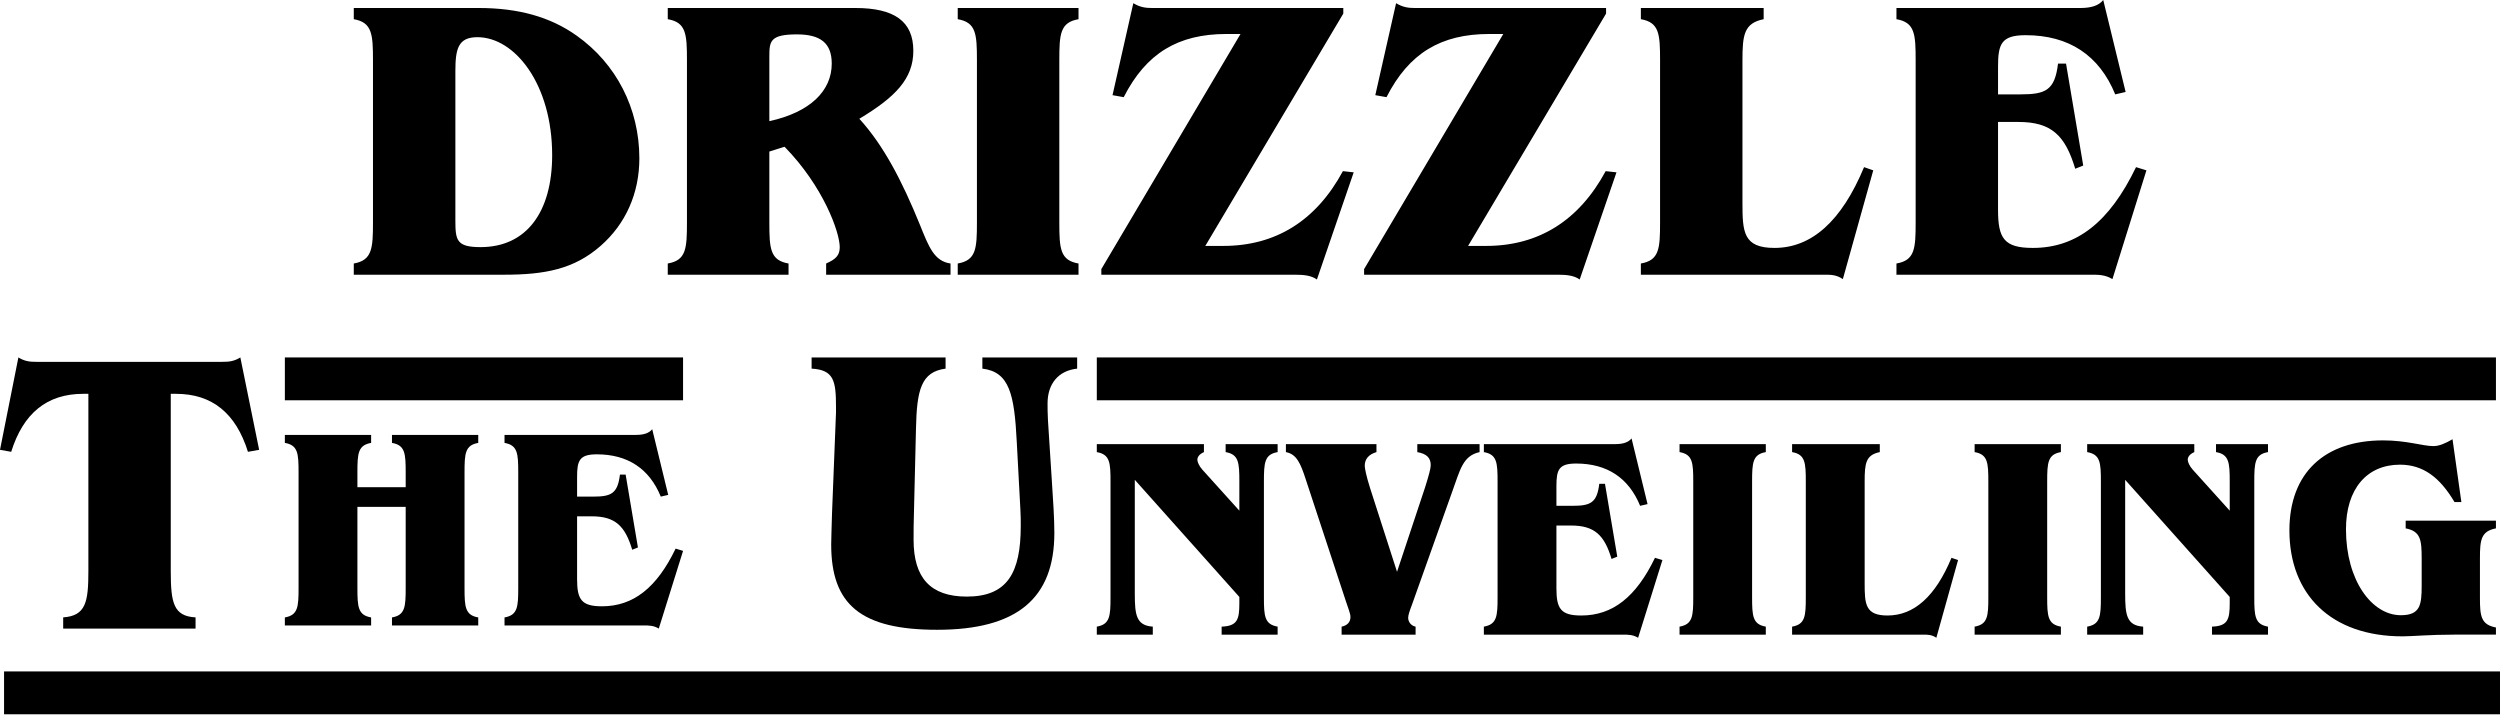
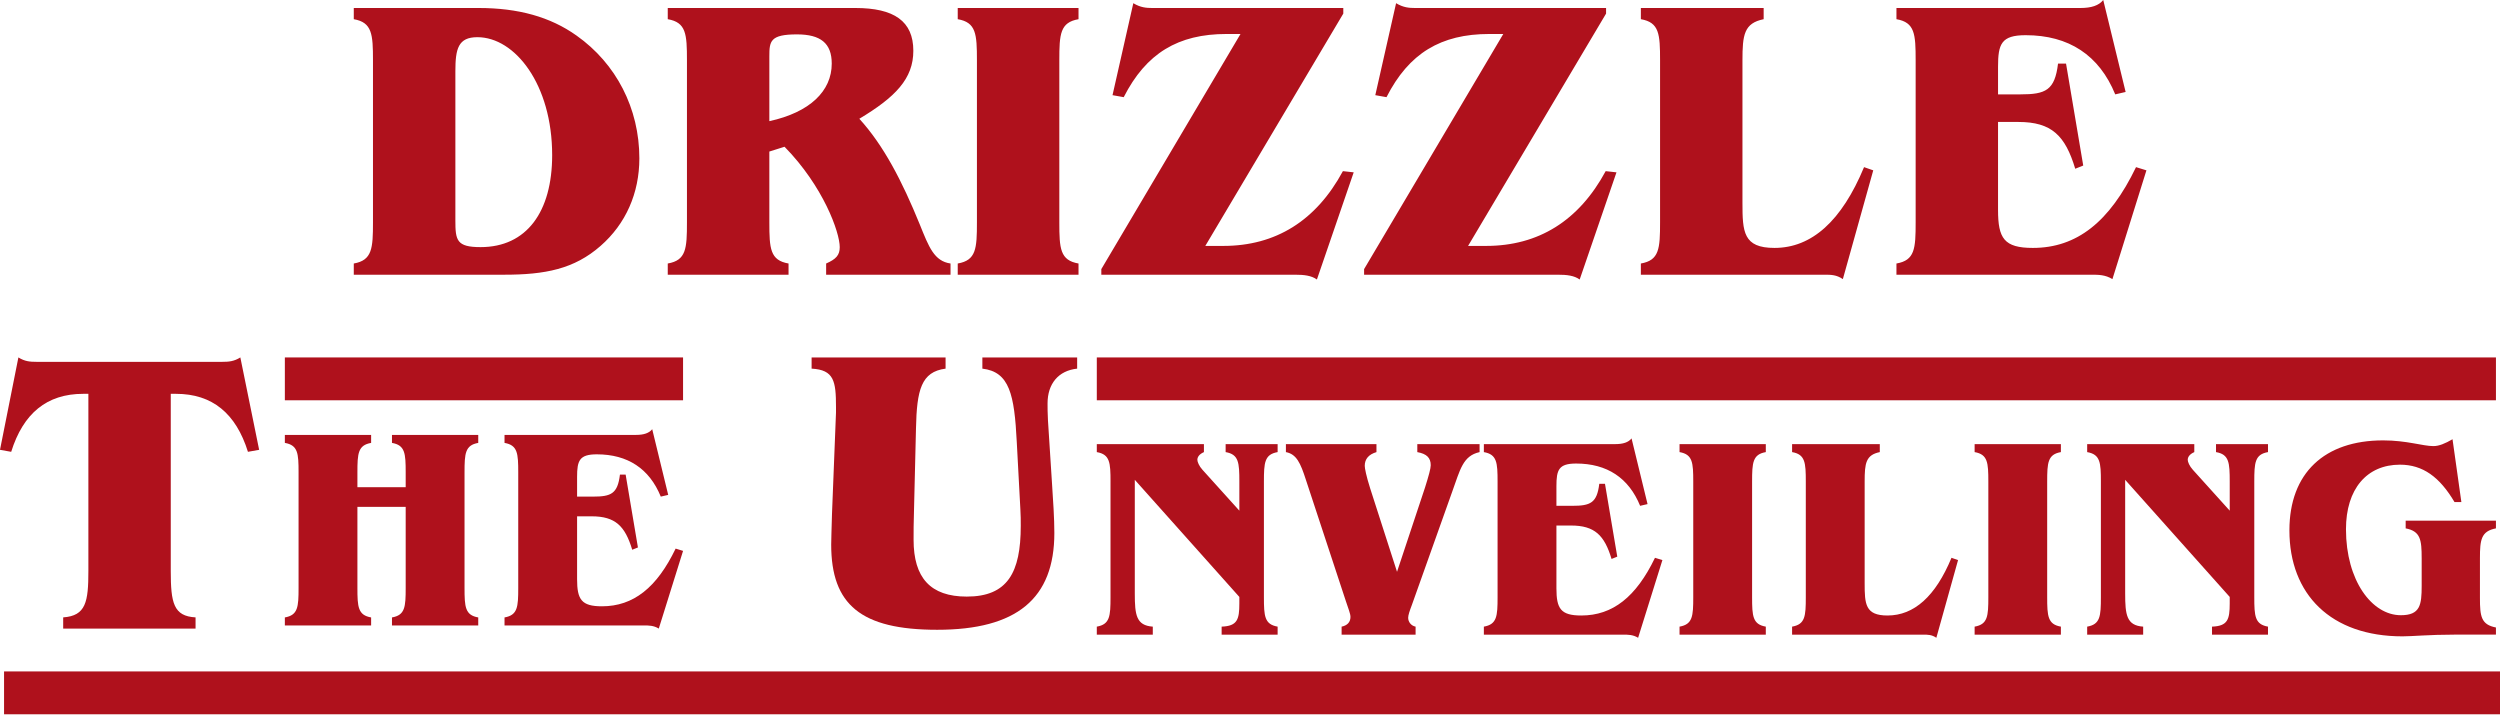
<svg xmlns="http://www.w3.org/2000/svg" version="1.1" id="svg2" width="583.453" height="166.699" viewBox="0 0 583.453 166.699" xml:space="preserve">
  <defs id="defs6" />
-   <path d="M 106.276,49.554 V 16.611 c 0,-5.226 0.653,-7.932 5.134,-7.932 8.774,0 17.455,11.012 17.455,27.53 0,13.252 -5.974,21.464 -16.709,21.464 -5.601,0 -5.881,-1.586 -5.881,-6.253 0,-0.56 0,-1.213 0,-1.866 z M 82.566,64.112 h 35.098 c 9.521,0 16.335,-1.307 22.496,-6.719 5.881,-5.133 9.054,-12.319 9.054,-20.438 0,-11.665 -5.414,-22.117 -14.655,-28.65 C 128.398,3.92 120.931,1.866 111.69,1.866 H 82.566 v 2.613 c 4.294,0.747 4.481,3.546 4.481,9.612 v 37.795 c 0,6.066 -0.187,8.866 -4.481,9.612 z m 73.275,0 h 28.19 v -2.613 c -4.294,-0.747 -4.481,-3.453 -4.481,-9.612 v -16.518 l 3.547,-1.12 c 9.054,9.239 12.882,19.971 12.882,23.424 0,1.866 -0.84,2.8 -3.174,3.826 v 2.613 h 29.03 v -2.613 c -3.827,-0.56 -5.041,-3.826 -7.188,-9.146 -4.107,-10.079 -8.401,-18.384 -14.095,-24.637 8.401,-5.039 12.602,-9.332 12.602,-15.865 0,-6.906 -4.481,-9.985 -13.535,-9.985 H 155.841 v 2.613 c 4.294,0.747 4.481,3.453 4.481,9.612 v 37.795 c 0,6.159 -0.187,8.866 -4.481,9.612 z M 179.551,28.277 V 13.158 c 0,-3.546 0.187,-5.133 6.441,-5.133 5.507,0 8.121,2.053 8.121,6.813 0,6.439 -5.134,11.385 -14.562,13.438 z m 43.965,35.836 h 28.19 v -2.613 c -4.294,-0.747 -4.481,-3.453 -4.481,-9.612 v -37.795 c 0,-6.159 0.187,-8.866 4.481,-9.612 V 1.866 h -28.19 v 2.613 c 4.294,0.747 4.481,3.453 4.481,9.612 v 37.795 c 0,6.159 -0.187,8.866 -4.481,9.612 z M 281.296,57.393 313.5,3.173 V 1.866 H 269.535 c -0.187,0 -0.467,0 -0.653,0 -1.307,0 -2.707,-0.093 -4.387,-1.12 l -4.854,21.464 2.614,0.467 c 5.227,-10.265 12.695,-14.745 23.99,-14.745 h 3.267 l -32.484,54.873 v 1.307 h 45.179 c 2.147,0 3.827,0.187 5.134,1.12 l 8.588,-25.01 -2.52,-0.28 c -6.254,11.572 -15.682,17.451 -27.91,17.451 z m 61.327,0 L 374.827,3.173 V 1.866 h -43.965 c -0.187,0 -0.467,0 -0.653,0 -1.307,0 -2.707,-0.093 -4.387,-1.12 l -4.854,21.464 2.614,0.467 c 5.227,-10.265 12.695,-14.745 23.99,-14.745 h 3.267 l -32.484,54.873 v 1.307 h 45.179 c 2.147,0 3.827,0.187 5.134,1.12 l 8.588,-25.01 -2.52,-0.28 c -6.254,11.572 -15.682,17.451 -27.91,17.451 z m 40.325,6.719 h 42.845 c 1.494,0 2.8,0 4.294,1.027 l 7.094,-25.384 -2.147,-0.747 c -5.227,12.598 -12.228,18.851 -20.909,18.851 -7.281,0 -7.468,-3.733 -7.468,-10.545 V 14.092 c 0,-5.973 0.373,-8.679 4.947,-9.612 V 1.866 h -28.657 v 2.613 c 4.294,0.747 4.481,3.453 4.481,9.612 v 37.795 c 0,6.159 -0.187,8.866 -4.481,9.612 z m 59.647,0 h 45.459 c 1.68,0 3.267,0 4.947,1.027 l 7.934,-25.384 -2.427,-0.747 c -6.161,12.785 -13.815,18.851 -24.083,18.851 -6.721,0 -8.121,-2.24 -8.121,-8.866 V 28.463 h 4.761 c 7.748,0 10.921,3.173 13.255,10.919 l 1.867,-0.747 -4.014,-23.797 h -1.867 c -0.747,6.253 -2.894,7.186 -8.774,7.186 h -5.227 v -6.439 c 0,-5.319 0.747,-7.372 6.441,-7.372 10.081,0 17.175,4.666 20.909,13.812 L 496.082,21.464 490.855,0 c -1.027,1.307 -2.8,1.866 -5.321,1.866 h -42.938 v 2.613 c 4.294,0.747 4.481,3.453 4.481,9.612 v 37.795 c 0,6.159 -0.187,8.866 -4.481,9.612 z" id="text1-1-9-1-2" style="font-weight:bold;font-size:93.333px;line-height:1.25;font-family:'ITC Benguiat';-inkscape-font-specification:'ITC Benguiat, Bold';stroke-width:1" aria-label="DRIZZLE" />
-   <g id="g1" transform="translate(-9.999986,135.1524)">
-     <path d="M 269.173,-22.773 V 4.227 c 0,4.4 -0.133,6.333 -3.2,6.867 v 1.867 h 13.067 v -1.867 c -3.867,-0.267 -4.2,-2.733 -4.2,-7.733 V -23.173 l 24.4,27.333 v 1.533 c 0,3.733 -0.467,5.267 -4.133,5.4 v 1.867 h 13.067 v -1.867 c -3.067,-0.533 -3.2,-2.467 -3.2,-6.867 V -22.773 c 0,-4.4 0.133,-6.333 3.2,-6.867 v -1.867 h -12.133 v 1.867 c 3.067,0.533 3.2,2.467 3.2,6.867 v 6.8 l -8.6,-9.533 c -0.8,-0.867 -1.2,-1.867 -1.2,-2.333 0,-0.667 0.467,-1.333 1.533,-1.8 v -1.867 h -25 v 1.867 c 3.067,0.533 3.2,2.467 3.2,6.867 z m 86.133,-8.733 h -14.533 v 1.867 c 2.2,0.4 3.133,1.333 3.133,3.067 0,0.733 -0.467,2.467 -1.333,5.2 l -6.533,19.667 -6.267,-19.467 c -0.933,-2.933 -1.267,-4.733 -1.267,-5.267 0,-1.6 0.933,-2.667 2.733,-3.2 v -1.867 h -21.133 v 1.867 c 2.467,0.467 3.4,2.533 4.667,6.467 l 9.333,28.333 c 0.533,1.667 1.067,2.867 1.067,3.667 0,1.2 -0.733,2 -2.067,2.267 v 1.867 h 17.267 v -1.867 c -1.067,-0.2 -1.733,-1.133 -1.733,-2.067 0,-0.6 0.333,-1.6 0.867,-3 l 9.4,-26.4 c 1.867,-5.133 2.467,-8.4 6.4,-9.267 z m 1,44.467 h 32.467 c 1.2,0 2.333,0 3.533,0.733 l 5.667,-18.133 -1.733,-0.533 c -4.4,9.133 -9.867,13.467 -17.2,13.467 -4.8,0 -5.8,-1.6 -5.8,-6.333 v -14.667 h 3.4 c 5.533,0 7.8,2.267 9.467,7.8 l 1.333,-0.533 -2.867,-17 h -1.333 c -0.533,4.467 -2.067,5.133 -6.267,5.133 h -3.733 v -4.6 c 0,-3.8 0.533,-5.267 4.6,-5.267 7.2,0 12.267,3.333 14.933,9.867 l 1.733,-0.4 -3.733,-15.333 c -0.733,0.933 -2,1.333 -3.8,1.333 h -30.667 v 1.867 c 3.067,0.533 3.2,2.467 3.2,6.867 V 4.227 c 0,4.4 -0.133,6.333 -3.2,6.867 z m 45.667,0 h 20.133 v -1.867 c -3.067,-0.533 -3.2,-2.467 -3.2,-6.867 V -22.773 c 0,-4.4 0.133,-6.333 3.2,-6.867 v -1.867 h -20.133 v 1.867 c 3.067,0.533 3.2,2.467 3.2,6.867 V 4.227 c 0,4.4 -0.133,6.333 -3.2,6.867 z m 26.267,0 h 30.6 c 1.067,0 2,0 3.067,0.733 l 5.067,-18.133 -1.533,-0.533 c -3.733,9 -8.733,13.467 -14.933,13.467 -5.2,0 -5.333,-2.667 -5.333,-7.533 V -22.773 c 0,-4.267 0.267,-6.2 3.533,-6.867 v -1.867 h -20.467 v 1.867 c 3.067,0.533 3.2,2.467 3.2,6.867 V 4.227 c 0,4.4 -0.133,6.333 -3.2,6.867 z m 42.6,0 h 20.133 v -1.867 c -3.067,-0.533 -3.2,-2.467 -3.2,-6.867 V -22.773 c 0,-4.4 0.133,-6.333 3.2,-6.867 v -1.867 h -20.133 v 1.867 c 3.067,0.533 3.2,2.467 3.2,6.867 V 4.227 c 0,4.4 -0.133,6.333 -3.2,6.867 z m 29.467,-35.733 V 4.227 c 0,4.4 -0.133,6.333 -3.2,6.867 v 1.867 h 13.067 v -1.867 c -3.867,-0.267 -4.2,-2.733 -4.2,-7.733 V -23.173 l 24.4,27.333 v 1.533 c 0,3.733 -0.467,5.267 -4.133,5.4 v 1.867 h 13.067 v -1.867 c -3.067,-0.533 -3.2,-2.467 -3.2,-6.867 V -22.773 c 0,-4.4 0.133,-6.333 3.2,-6.867 v -1.867 h -12.133 v 1.867 c 3.067,0.533 3.2,2.467 3.2,6.867 v 6.8 l -8.6,-9.533 c -0.8,-0.867 -1.2,-1.867 -1.2,-2.333 0,-0.667 0.467,-1.333 1.533,-1.8 v -1.867 h -25 v 1.867 c 3.067,0.533 3.2,2.467 3.2,6.867 z M 575.173,-4.907 v 6.467 c 0,4.467 -0.333,6.867 -4.867,6.867 -6.733,0 -12.8,-8.067 -12.8,-20.067 0,-9.4 4.867,-15.067 12.6,-15.067 5.333,0 9.267,2.867 12.733,8.733 h 1.6 l -2.067,-14.667 c -1.733,1 -3.133,1.6 -4.467,1.6 -2.467,0 -6.2,-1.333 -11.733,-1.333 -13.667,0 -21.867,7.6 -21.867,21 0,14.933 9.667,24.733 26.4,24.733 2.267,0 6.267,-0.4 12,-0.4 h 9.8 v -1.667 c -3.467,-0.667 -3.733,-2.6 -3.733,-6.867 v -9.333 c 0,-4.267 0.267,-6.267 3.733,-6.933 v -1.8 h -21.067 v 1.8 c 3.467,0.667 3.733,2.667 3.733,6.933 z" id="text1-1" style="font-weight:bold;font-size:66.667px;line-height:1.25;font-family:'ITC Benguiat';-inkscape-font-specification:'ITC Benguiat, Bold'" aria-label="NVEILING" />
-     <path d="m 255.506,-22.52 -0.933,-14.56 c -0.093,-1.68 -0.093,-2.987 -0.093,-3.92 0,-4.573 2.52,-7.653 6.907,-8.12 v -2.613 H 239.266 v 2.613 c 6.347,0.747 7.467,6.067 8.027,17.08 l 0.84,15.68 c 0.093,1.4 0.093,2.707 0.093,3.92 0,10.92 -3.08,16.52 -12.6,16.52 -8.493,0 -12.413,-4.387 -12.413,-13.253 0,-1.867 0,-4.013 0.093,-6.627 l 0.467,-19.32 c 0.187,-9.053 1.213,-13.253 6.907,-14 v -2.613 h -31.267 v 2.613 c 5.227,0.28 5.693,2.893 5.693,8.96 0,0.56 0,1.027 0,1.307 l -0.933,23.613 c -0.093,3.547 -0.187,5.973 -0.187,7.187 0,14 6.907,19.88 24.733,19.88 18.573,0 27.347,-7.28 27.347,-22.587 0,-3.453 -0.28,-7.467 -0.56,-11.76 z" id="text1-1-9" style="font-weight:bold;font-size:93.333px;line-height:1.25;font-family:'ITC Benguiat';-inkscape-font-specification:'ITC Benguiat, Bold'" aria-label="U" />
-     <path d="M 93.413,-16.853 H 104.68 V 2.08 c 0,4.4 -0.133,6.333 -3.2,6.867 v 1.867 h 20.133 V 8.947 c -3.067,-0.533 -3.2,-2.467 -3.2,-6.867 V -24.92 c 0,-4.4 0.133,-6.333 3.2,-6.867 v -1.867 h -20.133 v 1.867 c 3.067,0.533 3.2,2.467 3.2,6.867 v 3.467 H 93.413 V -24.92 c 0,-4.4 0.133,-6.333 3.2,-6.867 v -1.867 H 76.48 v 1.867 c 3.067,0.533 3.2,2.467 3.2,6.867 V 2.08 c 0,4.4 -0.133,6.333 -3.2,6.867 V 10.813 H 96.613 V 8.947 C 93.547,8.413 93.413,6.48 93.413,2.08 Z M 127.747,10.813 h 32.467 c 1.2,0 2.333,0 3.533,0.733 l 5.667,-18.133 -1.733,-0.533 c -4.4,9.133 -9.867,13.467 -17.2,13.467 -4.8,0 -5.8,-1.6 -5.8,-6.333 V -14.653 h 3.4 c 5.533,0 7.8,2.267 9.467,7.8 l 1.333,-0.533 -2.867,-17 h -1.333 c -0.533,4.467 -2.067,5.133 -6.267,5.133 h -3.733 v -4.6 c 0,-3.8 0.533,-5.267 4.6,-5.267 7.2,0 12.267,3.333 14.933,9.867 l 1.733,-0.4 -3.733,-15.333 c -0.733,0.933 -2,1.333 -3.8,1.333 H 127.747 v 1.867 c 3.067,0.533 3.2,2.467 3.2,6.867 V 2.08 c 0,4.4 -0.133,6.333 -3.2,6.867 z" id="text1-1-8" style="font-weight:bold;font-size:66.667px;line-height:1.25;font-family:'ITC Benguiat';-inkscape-font-specification:'ITC Benguiat, Bold'" aria-label="HE" />
-     <path d="M 24.747,11.547 H 55.64 V 8.933 C 50.507,8.653 49.853,5.573 49.853,-1.893 v -41.347 c 0.467,0 0.84,0 1.213,0 8.493,0 14,4.573 16.8,13.533 l 2.613,-0.467 -4.387,-21.56 c -1.493,0.933 -2.707,1.027 -4.2,1.027 H 18.493 c -1.493,0 -2.707,-0.093 -4.2,-1.027 l -4.293,21.56 2.613,0.467 c 2.8,-8.96 8.307,-13.533 16.8,-13.533 0.373,0 0.747,0 1.213,0 v 41.347 c 0,7.187 -0.56,10.453 -5.88,10.827 z" id="text1-1-9-1" style="font-weight:bold;font-size:93.333px;line-height:1.25;font-family:'ITC Benguiat';-inkscape-font-specification:'ITC Benguiat, Bold'" aria-label="T" />
-     <rect style="fill:#000000;fill-opacity:1;stroke-width:1.333;stroke-linecap:round;stroke-linejoin:bevel" id="rect1-8-5-7" width="582.506" height="10" x="10.947" y="21.547" />
-     <rect style="fill:#000000;fill-opacity:1;stroke-width:0.998;stroke-linecap:round;stroke-linejoin:bevel" id="rect1-8-5" width="326.533" height="10" x="265.973" y="-51.733" />
-     <rect style="fill:#000000;fill-opacity:1;stroke-width:0.533;stroke-linecap:round;stroke-linejoin:bevel" id="rect1-8-5-2" width="92.933" height="10" x="76.48" y="-51.733" />
+   <path d="M 106.276,49.554 V 16.611 c 0,-5.226 0.653,-7.932 5.134,-7.932 8.774,0 17.455,11.012 17.455,27.53 0,13.252 -5.974,21.464 -16.709,21.464 -5.601,0 -5.881,-1.586 -5.881,-6.253 0,-0.56 0,-1.213 0,-1.866 z M 82.566,64.112 h 35.098 c 9.521,0 16.335,-1.307 22.496,-6.719 5.881,-5.133 9.054,-12.319 9.054,-20.438 0,-11.665 -5.414,-22.117 -14.655,-28.65 C 128.398,3.92 120.931,1.866 111.69,1.866 H 82.566 v 2.613 c 4.294,0.747 4.481,3.546 4.481,9.612 v 37.795 c 0,6.066 -0.187,8.866 -4.481,9.612 z m 73.275,0 h 28.19 v -2.613 c -4.294,-0.747 -4.481,-3.453 -4.481,-9.612 v -16.518 l 3.547,-1.12 c 9.054,9.239 12.882,19.971 12.882,23.424 0,1.866 -0.84,2.8 -3.174,3.826 v 2.613 h 29.03 v -2.613 c -3.827,-0.56 -5.041,-3.826 -7.188,-9.146 -4.107,-10.079 -8.401,-18.384 -14.095,-24.637 8.401,-5.039 12.602,-9.332 12.602,-15.865 0,-6.906 -4.481,-9.985 -13.535,-9.985 H 155.841 v 2.613 c 4.294,0.747 4.481,3.453 4.481,9.612 v 37.795 c 0,6.159 -0.187,8.866 -4.481,9.612 z M 179.551,28.277 V 13.158 c 0,-3.546 0.187,-5.133 6.441,-5.133 5.507,0 8.121,2.053 8.121,6.813 0,6.439 -5.134,11.385 -14.562,13.438 z m 43.965,35.836 h 28.19 v -2.613 c -4.294,-0.747 -4.481,-3.453 -4.481,-9.612 v -37.795 c 0,-6.159 0.187,-8.866 4.481,-9.612 V 1.866 h -28.19 v 2.613 c 4.294,0.747 4.481,3.453 4.481,9.612 v 37.795 c 0,6.159 -0.187,8.866 -4.481,9.612 z M 281.296,57.393 313.5,3.173 V 1.866 H 269.535 c -0.187,0 -0.467,0 -0.653,0 -1.307,0 -2.707,-0.093 -4.387,-1.12 l -4.854,21.464 2.614,0.467 c 5.227,-10.265 12.695,-14.745 23.99,-14.745 h 3.267 l -32.484,54.873 v 1.307 h 45.179 c 2.147,0 3.827,0.187 5.134,1.12 l 8.588,-25.01 -2.52,-0.28 c -6.254,11.572 -15.682,17.451 -27.91,17.451 z m 61.327,0 L 374.827,3.173 V 1.866 h -43.965 c -0.187,0 -0.467,0 -0.653,0 -1.307,0 -2.707,-0.093 -4.387,-1.12 l -4.854,21.464 2.614,0.467 c 5.227,-10.265 12.695,-14.745 23.99,-14.745 h 3.267 l -32.484,54.873 v 1.307 h 45.179 c 2.147,0 3.827,0.187 5.134,1.12 l 8.588,-25.01 -2.52,-0.28 c -6.254,11.572 -15.682,17.451 -27.91,17.451 z m 40.325,6.719 h 42.845 c 1.494,0 2.8,0 4.294,1.027 l 7.094,-25.384 -2.147,-0.747 c -5.227,12.598 -12.228,18.851 -20.909,18.851 -7.281,0 -7.468,-3.733 -7.468,-10.545 V 14.092 c 0,-5.973 0.373,-8.679 4.947,-9.612 V 1.866 h -28.657 v 2.613 c 4.294,0.747 4.481,3.453 4.481,9.612 v 37.795 c 0,6.159 -0.187,8.866 -4.481,9.612 z m 59.647,0 h 45.459 c 1.68,0 3.267,0 4.947,1.027 l 7.934,-25.384 -2.427,-0.747 c -6.161,12.785 -13.815,18.851 -24.083,18.851 -6.721,0 -8.121,-2.24 -8.121,-8.866 V 28.463 h 4.761 c 7.748,0 10.921,3.173 13.255,10.919 l 1.867,-0.747 -4.014,-23.797 h -1.867 c -0.747,6.253 -2.894,7.186 -8.774,7.186 h -5.227 v -6.439 c 0,-5.319 0.747,-7.372 6.441,-7.372 10.081,0 17.175,4.666 20.909,13.812 L 496.082,21.464 490.855,0 c -1.027,1.307 -2.8,1.866 -5.321,1.866 h -42.938 v 2.613 c 4.294,0.747 4.481,3.453 4.481,9.612 v 37.795 c 0,6.159 -0.187,8.866 -4.481,9.612 z" id="text1-1-9-1-2" style="font-weight:bold;font-size:93.333px;line-height:1.25;font-family:'ITC Benguiat';-inkscape-font-specification:'ITC Benguiat, Bold';stroke-width:1;fill:#af111c;fill-opacity:1" aria-label="DRIZZLE" />
+   <g id="g1" transform="translate(-9.999986,135.1524)" style="fill:#af111c;fill-opacity:1">
+     <path d="M 269.173,-22.773 V 4.227 c 0,4.4 -0.133,6.333 -3.2,6.867 v 1.867 h 13.067 v -1.867 c -3.867,-0.267 -4.2,-2.733 -4.2,-7.733 V -23.173 l 24.4,27.333 v 1.533 c 0,3.733 -0.467,5.267 -4.133,5.4 v 1.867 h 13.067 v -1.867 c -3.067,-0.533 -3.2,-2.467 -3.2,-6.867 V -22.773 c 0,-4.4 0.133,-6.333 3.2,-6.867 v -1.867 h -12.133 v 1.867 c 3.067,0.533 3.2,2.467 3.2,6.867 v 6.8 l -8.6,-9.533 c -0.8,-0.867 -1.2,-1.867 -1.2,-2.333 0,-0.667 0.467,-1.333 1.533,-1.8 v -1.867 h -25 v 1.867 c 3.067,0.533 3.2,2.467 3.2,6.867 z m 86.133,-8.733 h -14.533 v 1.867 c 2.2,0.4 3.133,1.333 3.133,3.067 0,0.733 -0.467,2.467 -1.333,5.2 l -6.533,19.667 -6.267,-19.467 c -0.933,-2.933 -1.267,-4.733 -1.267,-5.267 0,-1.6 0.933,-2.667 2.733,-3.2 v -1.867 h -21.133 v 1.867 c 2.467,0.467 3.4,2.533 4.667,6.467 l 9.333,28.333 c 0.533,1.667 1.067,2.867 1.067,3.667 0,1.2 -0.733,2 -2.067,2.267 v 1.867 h 17.267 v -1.867 c -1.067,-0.2 -1.733,-1.133 -1.733,-2.067 0,-0.6 0.333,-1.6 0.867,-3 l 9.4,-26.4 c 1.867,-5.133 2.467,-8.4 6.4,-9.267 z m 1,44.467 h 32.467 c 1.2,0 2.333,0 3.533,0.733 l 5.667,-18.133 -1.733,-0.533 c -4.4,9.133 -9.867,13.467 -17.2,13.467 -4.8,0 -5.8,-1.6 -5.8,-6.333 v -14.667 h 3.4 c 5.533,0 7.8,2.267 9.467,7.8 l 1.333,-0.533 -2.867,-17 h -1.333 c -0.533,4.467 -2.067,5.133 -6.267,5.133 h -3.733 v -4.6 c 0,-3.8 0.533,-5.267 4.6,-5.267 7.2,0 12.267,3.333 14.933,9.867 l 1.733,-0.4 -3.733,-15.333 c -0.733,0.933 -2,1.333 -3.8,1.333 h -30.667 v 1.867 c 3.067,0.533 3.2,2.467 3.2,6.867 V 4.227 c 0,4.4 -0.133,6.333 -3.2,6.867 z m 45.667,0 h 20.133 v -1.867 c -3.067,-0.533 -3.2,-2.467 -3.2,-6.867 V -22.773 c 0,-4.4 0.133,-6.333 3.2,-6.867 v -1.867 h -20.133 v 1.867 c 3.067,0.533 3.2,2.467 3.2,6.867 V 4.227 c 0,4.4 -0.133,6.333 -3.2,6.867 z m 26.267,0 h 30.6 c 1.067,0 2,0 3.067,0.733 l 5.067,-18.133 -1.533,-0.533 c -3.733,9 -8.733,13.467 -14.933,13.467 -5.2,0 -5.333,-2.667 -5.333,-7.533 V -22.773 c 0,-4.267 0.267,-6.2 3.533,-6.867 v -1.867 h -20.467 v 1.867 c 3.067,0.533 3.2,2.467 3.2,6.867 V 4.227 c 0,4.4 -0.133,6.333 -3.2,6.867 z m 42.6,0 h 20.133 v -1.867 c -3.067,-0.533 -3.2,-2.467 -3.2,-6.867 V -22.773 c 0,-4.4 0.133,-6.333 3.2,-6.867 v -1.867 h -20.133 v 1.867 c 3.067,0.533 3.2,2.467 3.2,6.867 V 4.227 c 0,4.4 -0.133,6.333 -3.2,6.867 z m 29.467,-35.733 V 4.227 c 0,4.4 -0.133,6.333 -3.2,6.867 v 1.867 h 13.067 v -1.867 c -3.867,-0.267 -4.2,-2.733 -4.2,-7.733 V -23.173 l 24.4,27.333 v 1.533 c 0,3.733 -0.467,5.267 -4.133,5.4 v 1.867 h 13.067 v -1.867 c -3.067,-0.533 -3.2,-2.467 -3.2,-6.867 V -22.773 c 0,-4.4 0.133,-6.333 3.2,-6.867 v -1.867 h -12.133 v 1.867 c 3.067,0.533 3.2,2.467 3.2,6.867 v 6.8 l -8.6,-9.533 c -0.8,-0.867 -1.2,-1.867 -1.2,-2.333 0,-0.667 0.467,-1.333 1.533,-1.8 v -1.867 h -25 v 1.867 c 3.067,0.533 3.2,2.467 3.2,6.867 z M 575.173,-4.907 v 6.467 c 0,4.467 -0.333,6.867 -4.867,6.867 -6.733,0 -12.8,-8.067 -12.8,-20.067 0,-9.4 4.867,-15.067 12.6,-15.067 5.333,0 9.267,2.867 12.733,8.733 h 1.6 l -2.067,-14.667 c -1.733,1 -3.133,1.6 -4.467,1.6 -2.467,0 -6.2,-1.333 -11.733,-1.333 -13.667,0 -21.867,7.6 -21.867,21 0,14.933 9.667,24.733 26.4,24.733 2.267,0 6.267,-0.4 12,-0.4 h 9.8 v -1.667 c -3.467,-0.667 -3.733,-2.6 -3.733,-6.867 v -9.333 c 0,-4.267 0.267,-6.267 3.733,-6.933 v -1.8 h -21.067 v 1.8 c 3.467,0.667 3.733,2.667 3.733,6.933 z" id="text1-1" style="font-weight:bold;font-size:66.667px;line-height:1.25;font-family:'ITC Benguiat';-inkscape-font-specification:'ITC Benguiat, Bold';fill:#af111c;fill-opacity:1" aria-label="NVEILING" />
+     <path d="m 255.506,-22.52 -0.933,-14.56 c -0.093,-1.68 -0.093,-2.987 -0.093,-3.92 0,-4.573 2.52,-7.653 6.907,-8.12 v -2.613 H 239.266 v 2.613 c 6.347,0.747 7.467,6.067 8.027,17.08 l 0.84,15.68 c 0.093,1.4 0.093,2.707 0.093,3.92 0,10.92 -3.08,16.52 -12.6,16.52 -8.493,0 -12.413,-4.387 -12.413,-13.253 0,-1.867 0,-4.013 0.093,-6.627 l 0.467,-19.32 c 0.187,-9.053 1.213,-13.253 6.907,-14 v -2.613 h -31.267 v 2.613 c 5.227,0.28 5.693,2.893 5.693,8.96 0,0.56 0,1.027 0,1.307 l -0.933,23.613 c -0.093,3.547 -0.187,5.973 -0.187,7.187 0,14 6.907,19.88 24.733,19.88 18.573,0 27.347,-7.28 27.347,-22.587 0,-3.453 -0.28,-7.467 -0.56,-11.76 z" id="text1-1-9" style="font-weight:bold;font-size:93.333px;line-height:1.25;font-family:'ITC Benguiat';-inkscape-font-specification:'ITC Benguiat, Bold';fill:#af111c;fill-opacity:1" aria-label="U" />
+     <path d="M 93.413,-16.853 H 104.68 V 2.08 c 0,4.4 -0.133,6.333 -3.2,6.867 v 1.867 h 20.133 V 8.947 c -3.067,-0.533 -3.2,-2.467 -3.2,-6.867 V -24.92 c 0,-4.4 0.133,-6.333 3.2,-6.867 v -1.867 h -20.133 v 1.867 c 3.067,0.533 3.2,2.467 3.2,6.867 v 3.467 H 93.413 V -24.92 c 0,-4.4 0.133,-6.333 3.2,-6.867 v -1.867 H 76.48 v 1.867 c 3.067,0.533 3.2,2.467 3.2,6.867 V 2.08 c 0,4.4 -0.133,6.333 -3.2,6.867 V 10.813 H 96.613 V 8.947 C 93.547,8.413 93.413,6.48 93.413,2.08 Z M 127.747,10.813 h 32.467 c 1.2,0 2.333,0 3.533,0.733 l 5.667,-18.133 -1.733,-0.533 c -4.4,9.133 -9.867,13.467 -17.2,13.467 -4.8,0 -5.8,-1.6 -5.8,-6.333 V -14.653 h 3.4 c 5.533,0 7.8,2.267 9.467,7.8 l 1.333,-0.533 -2.867,-17 h -1.333 c -0.533,4.467 -2.067,5.133 -6.267,5.133 h -3.733 v -4.6 c 0,-3.8 0.533,-5.267 4.6,-5.267 7.2,0 12.267,3.333 14.933,9.867 l 1.733,-0.4 -3.733,-15.333 c -0.733,0.933 -2,1.333 -3.8,1.333 H 127.747 v 1.867 c 3.067,0.533 3.2,2.467 3.2,6.867 V 2.08 c 0,4.4 -0.133,6.333 -3.2,6.867 z" id="text1-1-8" style="font-weight:bold;font-size:66.667px;line-height:1.25;font-family:'ITC Benguiat';-inkscape-font-specification:'ITC Benguiat, Bold';fill:#af111c;fill-opacity:1" aria-label="HE" />
+     <path d="M 24.747,11.547 H 55.64 V 8.933 C 50.507,8.653 49.853,5.573 49.853,-1.893 v -41.347 c 0.467,0 0.84,0 1.213,0 8.493,0 14,4.573 16.8,13.533 l 2.613,-0.467 -4.387,-21.56 c -1.493,0.933 -2.707,1.027 -4.2,1.027 H 18.493 c -1.493,0 -2.707,-0.093 -4.2,-1.027 l -4.293,21.56 2.613,0.467 c 2.8,-8.96 8.307,-13.533 16.8,-13.533 0.373,0 0.747,0 1.213,0 v 41.347 c 0,7.187 -0.56,10.453 -5.88,10.827 z" id="text1-1-9-1" style="font-weight:bold;font-size:93.333px;line-height:1.25;font-family:'ITC Benguiat';-inkscape-font-specification:'ITC Benguiat, Bold';fill:#af111c;fill-opacity:1" aria-label="T" />
+     <rect style="fill:#af111c;fill-opacity:1;stroke-width:1.333;stroke-linecap:round;stroke-linejoin:bevel" id="rect1-8-5-7" width="582.506" height="10" x="10.947" y="21.547" />
+     <rect style="fill:#af111c;fill-opacity:1;stroke-width:0.998;stroke-linecap:round;stroke-linejoin:bevel" id="rect1-8-5" width="326.533" height="10" x="265.973" y="-51.733" />
+     <rect style="fill:#af111c;fill-opacity:1;stroke-width:0.533;stroke-linecap:round;stroke-linejoin:bevel" id="rect1-8-5-2" width="92.933" height="10" x="76.48" y="-51.733" />
  </g>
</svg>
